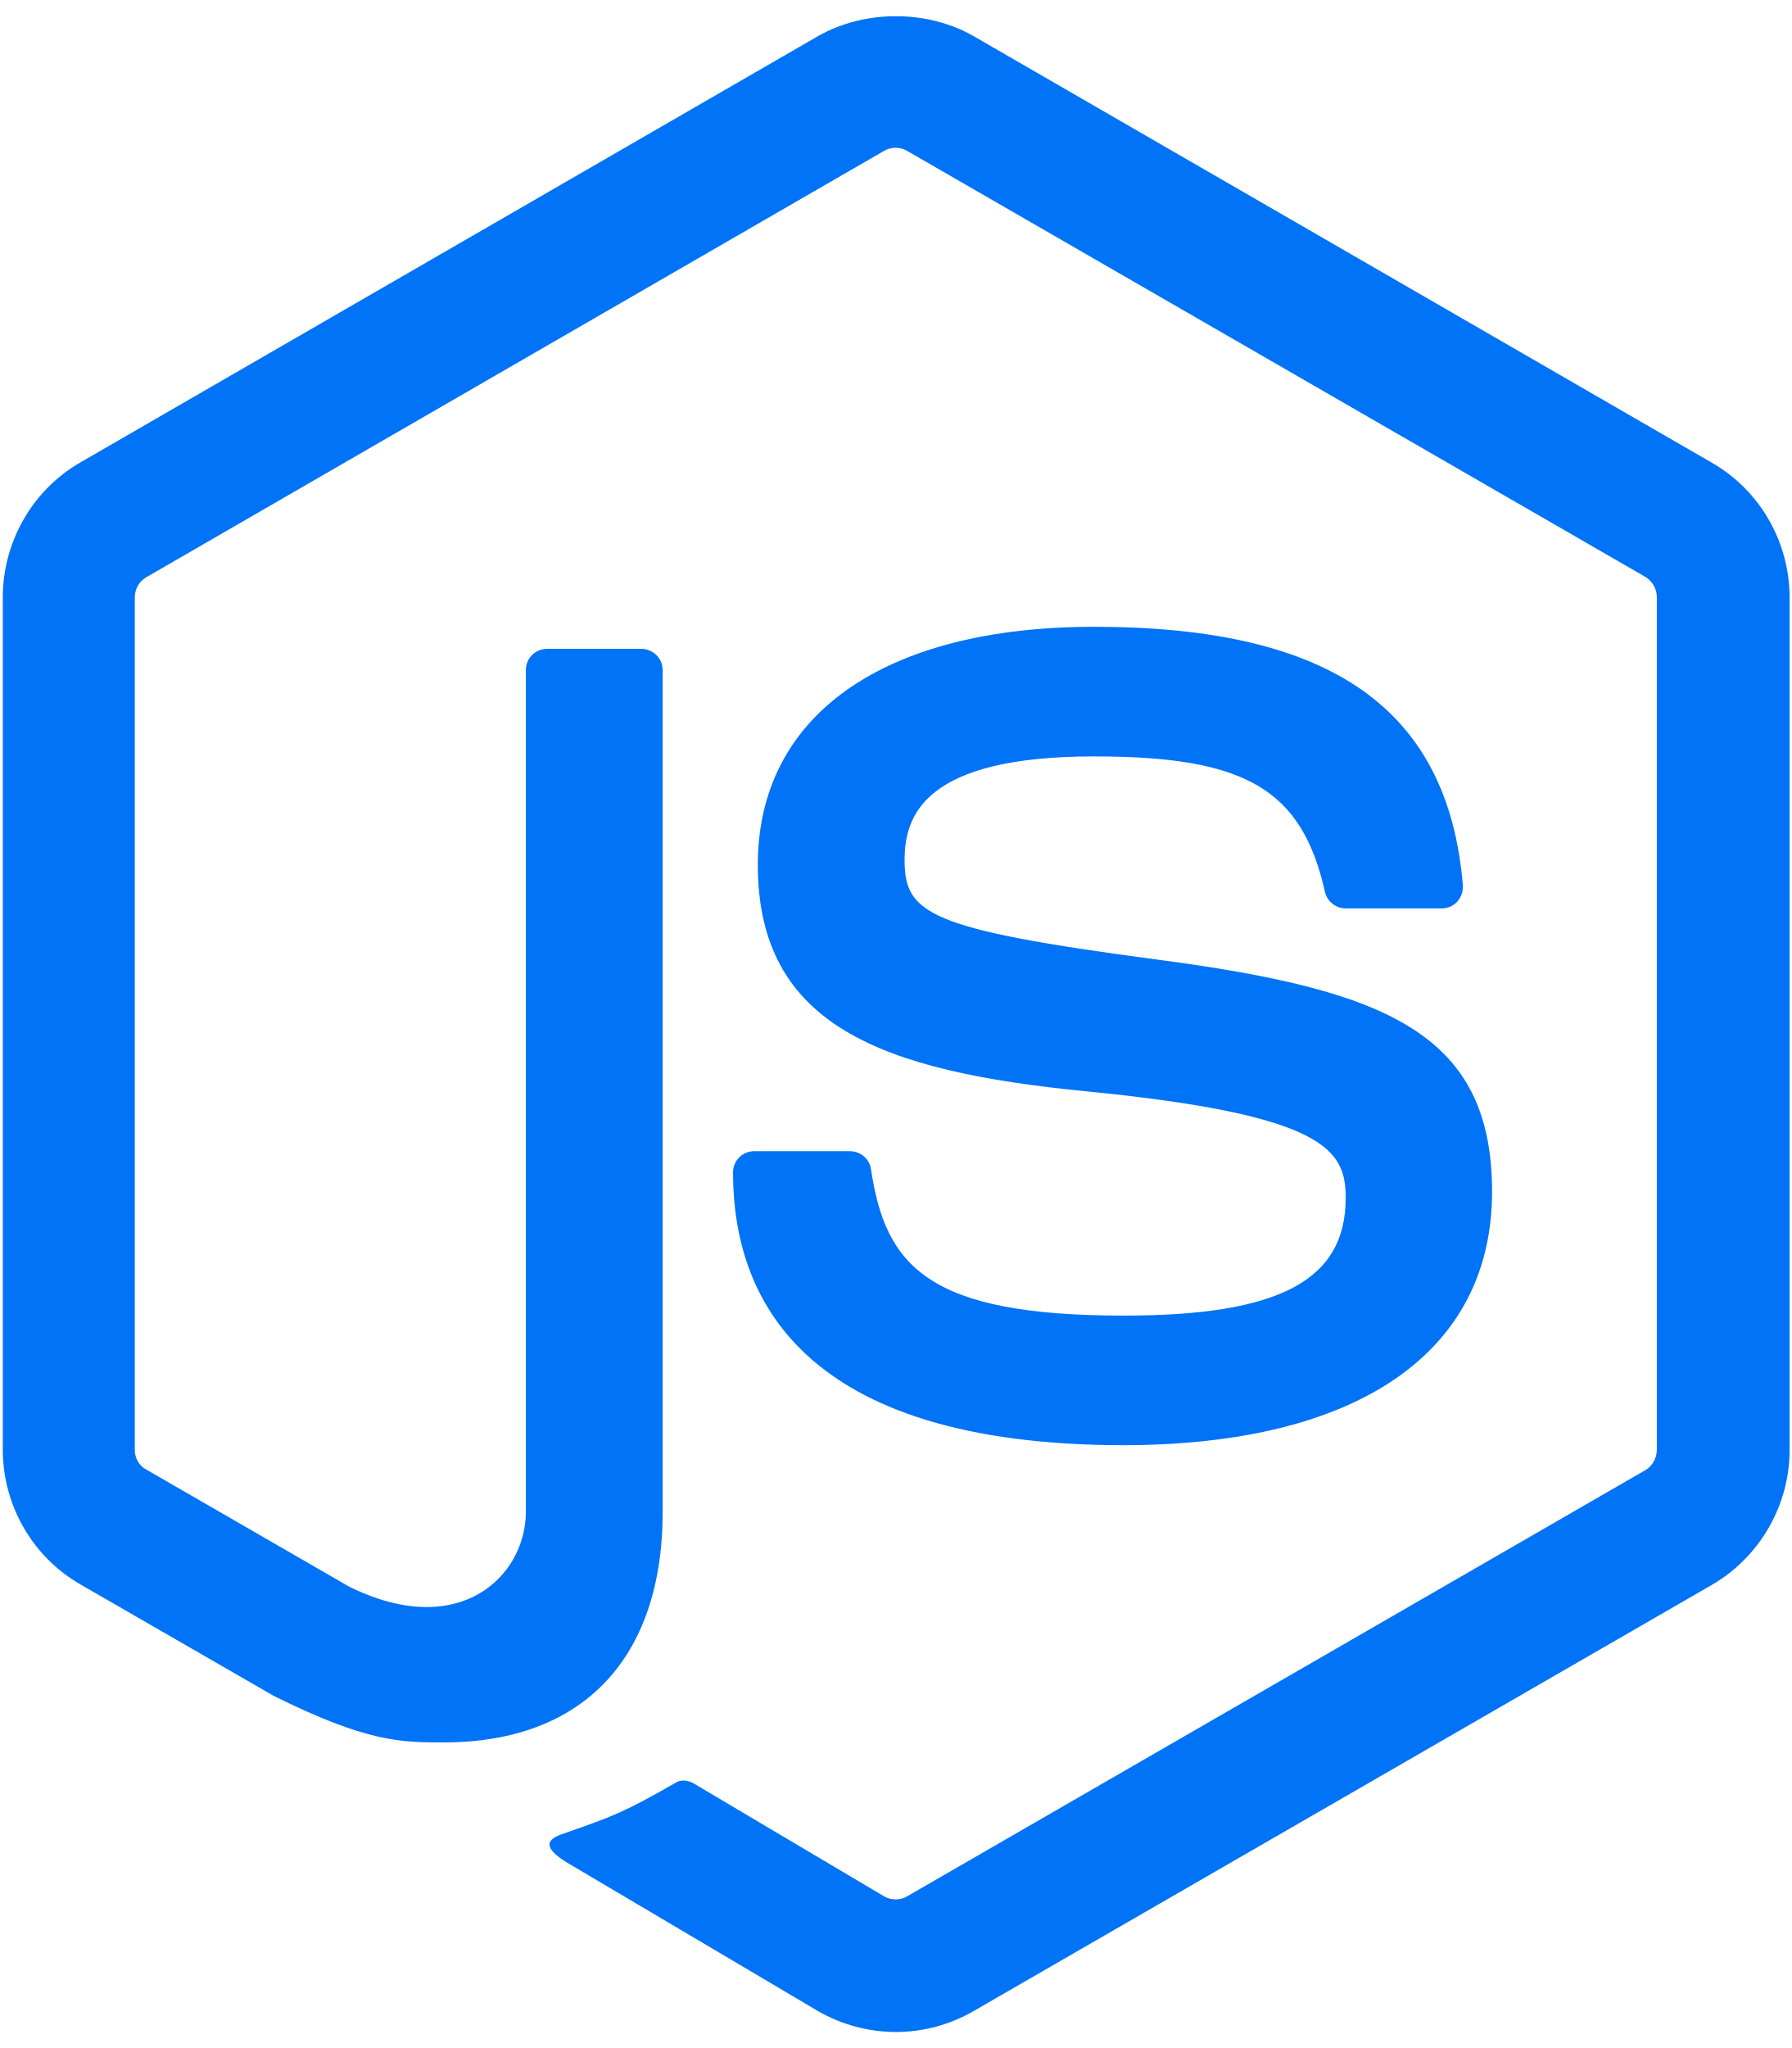
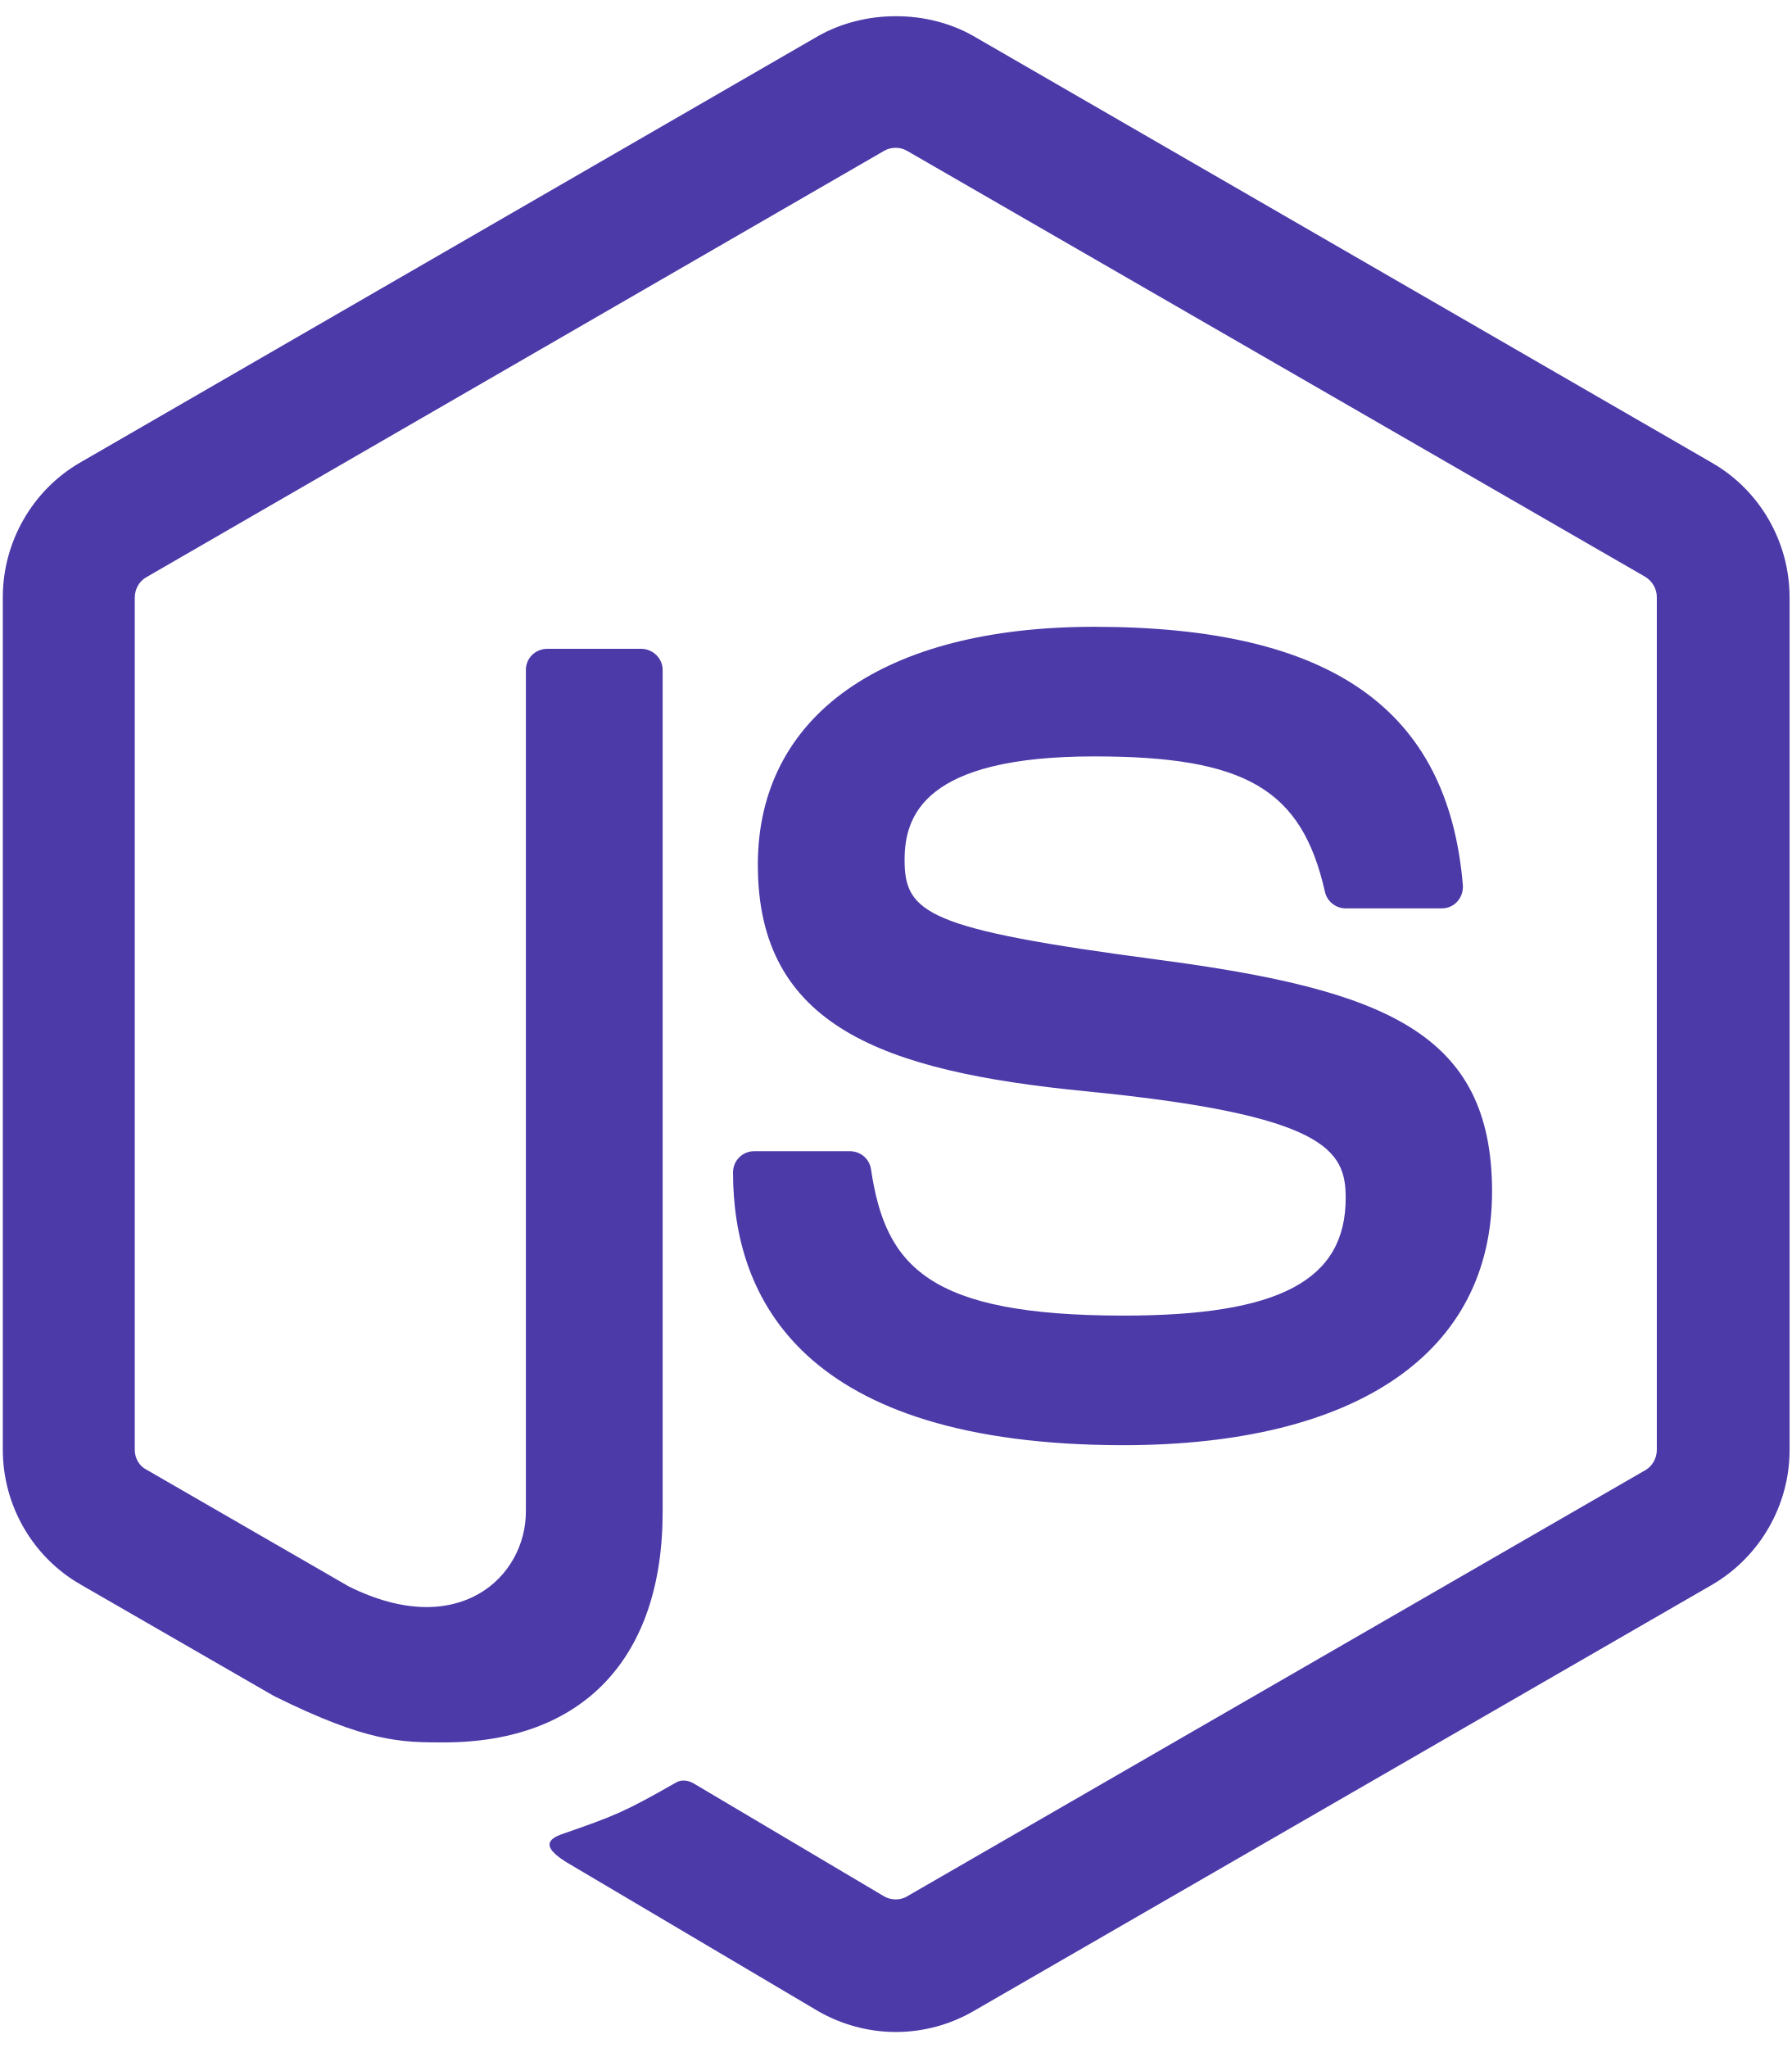
<svg xmlns="http://www.w3.org/2000/svg" viewBox="0 0 448 512">
-   <path d="M224 508c-6.7 0-13.5-1.8-19.4-5.2l-61.7-36.5c-9.2-5.2-4.7-7-1.7-8 12.3-4.3 14.8-5.2 27.9-12.7 1.4-.8 3.2-.5 4.6.4l47.4 28.1c1.7 1 4.1 1 5.7 0l184.7-106.6c1.7-1 2.8-3 2.8-5V149.3c0-2.1-1.1-4-2.9-5.1L226.8 37.7c-1.7-1-4-1-5.7 0L36.6 144.3c-1.8 1-2.9 3-2.9 5.1v213.1c0 2 1.1 4 2.9 4.9l50.6 29.2c27.5 13.7 44.3-2.4 44.3-18.7V167.5c0-3 2.4-5.3 5.4-5.3h23.4c2.9 0 5.4 2.3 5.4 5.3V378c0 36.6-20 57.6-54.7 57.6-10.7 0-19.1 0-42.5-11.6l-48.4-27.9C8.1 389.2.7 376.3.7 362.4V149.3c0-13.8 7.4-26.8 19.4-33.7L204.6 9c11.7-6.6 27.2-6.6 38.8 0l184.7 106.7c12 6.9 19.4 19.8 19.4 33.7v213.1c0 13.8-7.4 26.7-19.4 33.7L243.4 502.8c-5.9 3.4-12.6 5.2-19.4 5.2zm149.1-210.1c0-39.9-27-50.5-83.7-58-57.4-7.6-63.2-11.5-63.2-24.9 0-11.1 4.9-25.9 47.4-25.9 37.9 0 51.9 8.2 57.7 33.8.5 2.4 2.7 4.2 5.2 4.2h24c1.5 0 2.9-.6 3.9-1.7s1.5-2.6 1.4-4.1c-3.7-44.1-33-64.6-92.2-64.6-52.7 0-84.1 22.2-84.1 59.5 0 40.4 31.3 51.6 81.8 56.6 60.5 5.9 65.2 14.8 65.2 26.7 0 20.6-16.6 29.4-55.5 29.4-48.9 0-59.6-12.3-63.2-36.6-.4-2.6-2.6-4.5-5.3-4.5h-23.9c-3 0-5.3 2.4-5.3 5.3 0 31.1 16.9 68.2 97.8 68.2 58.4-.1 92-23.2 92-63.4z" fill=" #0073f6" />
+   <path d="M224 508c-6.7 0-13.5-1.8-19.4-5.2l-61.7-36.5c-9.2-5.2-4.7-7-1.7-8 12.3-4.3 14.8-5.2 27.9-12.7 1.4-.8 3.2-.5 4.6.4l47.4 28.1c1.7 1 4.1 1 5.7 0l184.7-106.6c1.7-1 2.8-3 2.8-5V149.3c0-2.1-1.1-4-2.9-5.1L226.8 37.7c-1.7-1-4-1-5.7 0L36.6 144.3c-1.8 1-2.9 3-2.9 5.1v213.1c0 2 1.1 4 2.9 4.9l50.6 29.2c27.5 13.7 44.3-2.4 44.3-18.7V167.5c0-3 2.4-5.3 5.4-5.3h23.4c2.9 0 5.4 2.3 5.4 5.3V378c0 36.6-20 57.6-54.7 57.6-10.7 0-19.1 0-42.5-11.6l-48.4-27.9C8.1 389.2.7 376.3.7 362.4V149.3c0-13.8 7.4-26.8 19.4-33.7L204.6 9c11.7-6.6 27.2-6.6 38.8 0l184.7 106.7c12 6.9 19.4 19.8 19.4 33.7v213.1c0 13.8-7.4 26.7-19.4 33.7L243.4 502.8c-5.9 3.4-12.6 5.2-19.4 5.2zm149.1-210.1c0-39.9-27-50.5-83.7-58-57.4-7.6-63.2-11.5-63.2-24.9 0-11.1 4.9-25.9 47.4-25.9 37.9 0 51.9 8.2 57.7 33.8.5 2.4 2.7 4.2 5.2 4.2h24c1.5 0 2.9-.6 3.9-1.7s1.5-2.6 1.4-4.1c-3.7-44.1-33-64.6-92.2-64.6-52.7 0-84.1 22.2-84.1 59.5 0 40.4 31.3 51.6 81.8 56.6 60.5 5.9 65.2 14.8 65.2 26.7 0 20.6-16.6 29.4-55.5 29.4-48.9 0-59.6-12.3-63.2-36.6-.4-2.6-2.6-4.5-5.3-4.5h-23.9c-3 0-5.3 2.4-5.3 5.3 0 31.1 16.9 68.2 97.8 68.2 58.4-.1 92-23.2 92-63.4z" fill=" #4c3aa9" />
</svg>
